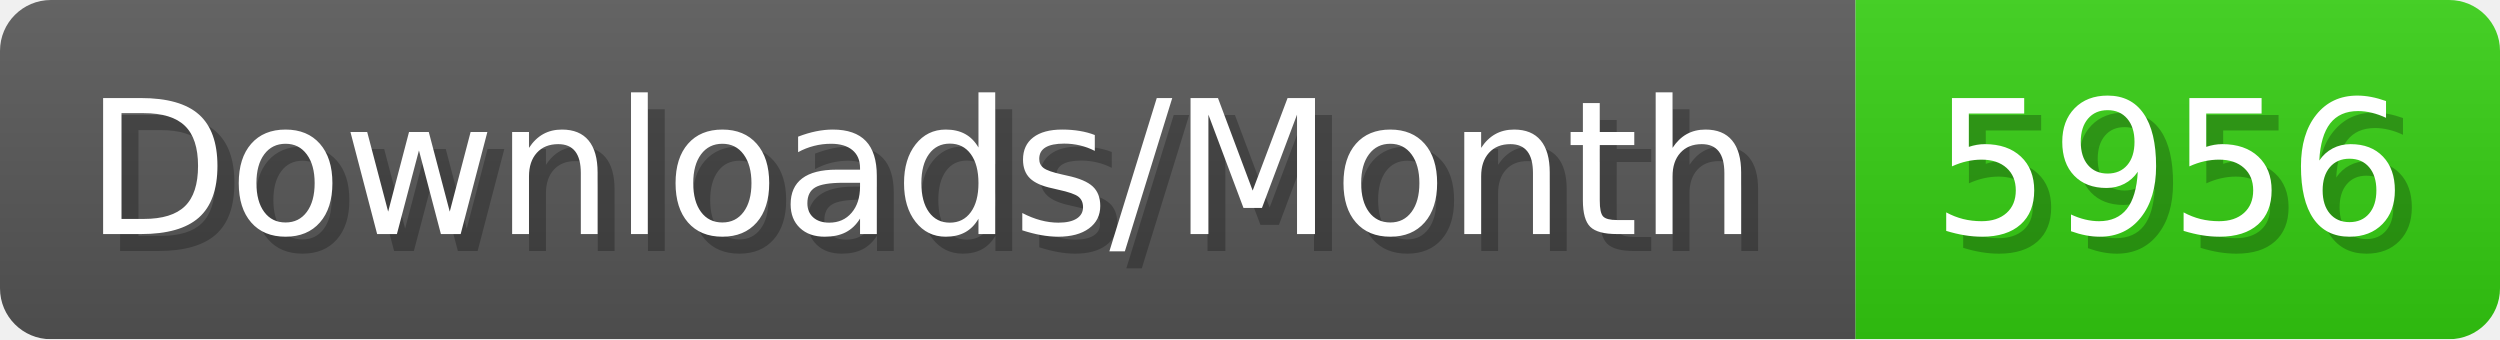
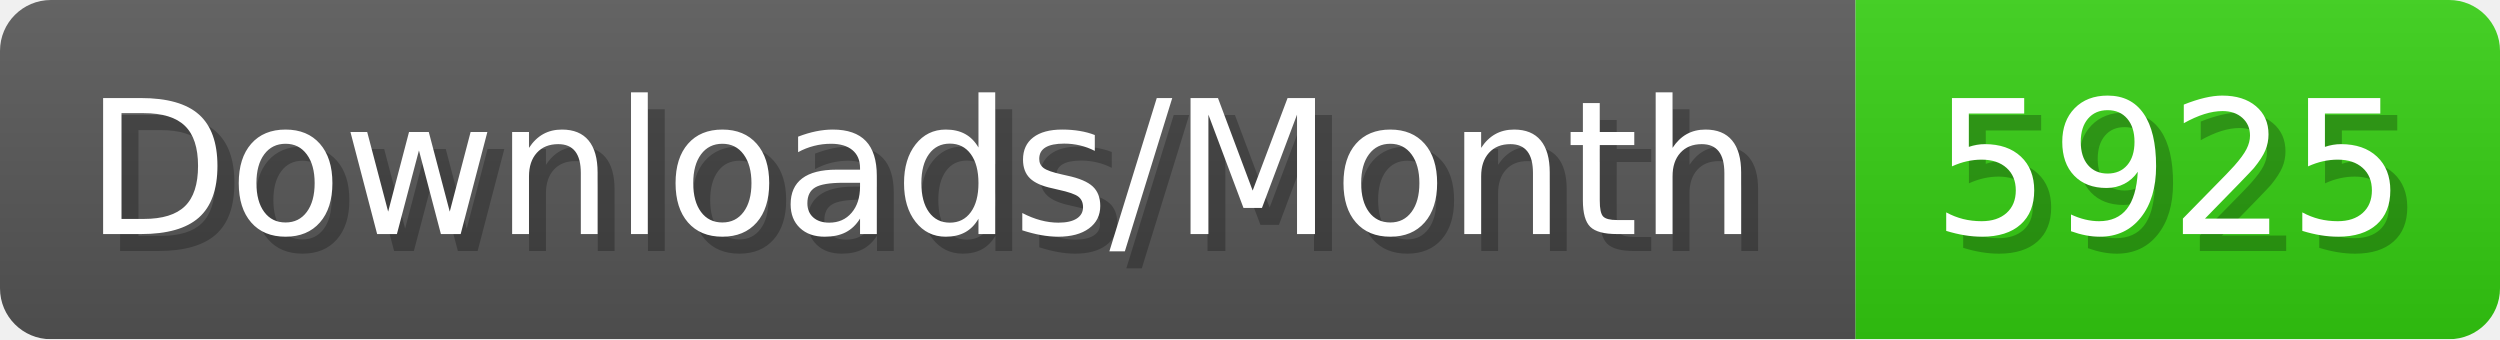
- <svg xmlns="http://www.w3.org/2000/svg" width="147.4" height="20" viewBox="0 0 1474 200" role="img" aria-label="Downloads/Month: 5956">
+ <svg xmlns="http://www.w3.org/2000/svg" width="147.4" height="20" viewBox="0 0 1474 200" role="img" aria-label="Downloads/Month: 5925">
  <linearGradient id="YlXUI" x2="0" y2="100%">
    <stop offset="0" stop-opacity=".1" stop-color="#EEE" />
    <stop offset="1" stop-opacity=".1" />
  </linearGradient>
  <mask id="JHhop">
    <rect width="1474" height="200" rx="30" fill="#FFF" />
  </mask>
  <g mask="url(#JHhop)">
    <rect width="1094" height="200" fill="#555" />
    <rect width="380" height="200" fill="#3C1" x="1094" />
    <rect width="1474" height="200" fill="url(#YlXUI)" />
  </g>
  <g aria-hidden="true" fill="#fff" text-anchor="start" font-family="Verdana,DejaVu Sans,sans-serif" font-size="110">
    <text x="60" y="148" textLength="994" fill="#000" opacity="0.25">Downloads/Month</text>
    <text x="50" y="138" textLength="994">Downloads/Month</text>
-     <text x="1149" y="148" textLength="280" fill="#000" opacity="0.25">5956</text>
-     <text x="1139" y="138" textLength="280">5956</text>
+     <text x="1149" y="148" textLength="280" fill="#000" opacity="0.25">5925</text>
+     <text x="1139" y="138" textLength="280">5925</text>
  </g>
</svg>
